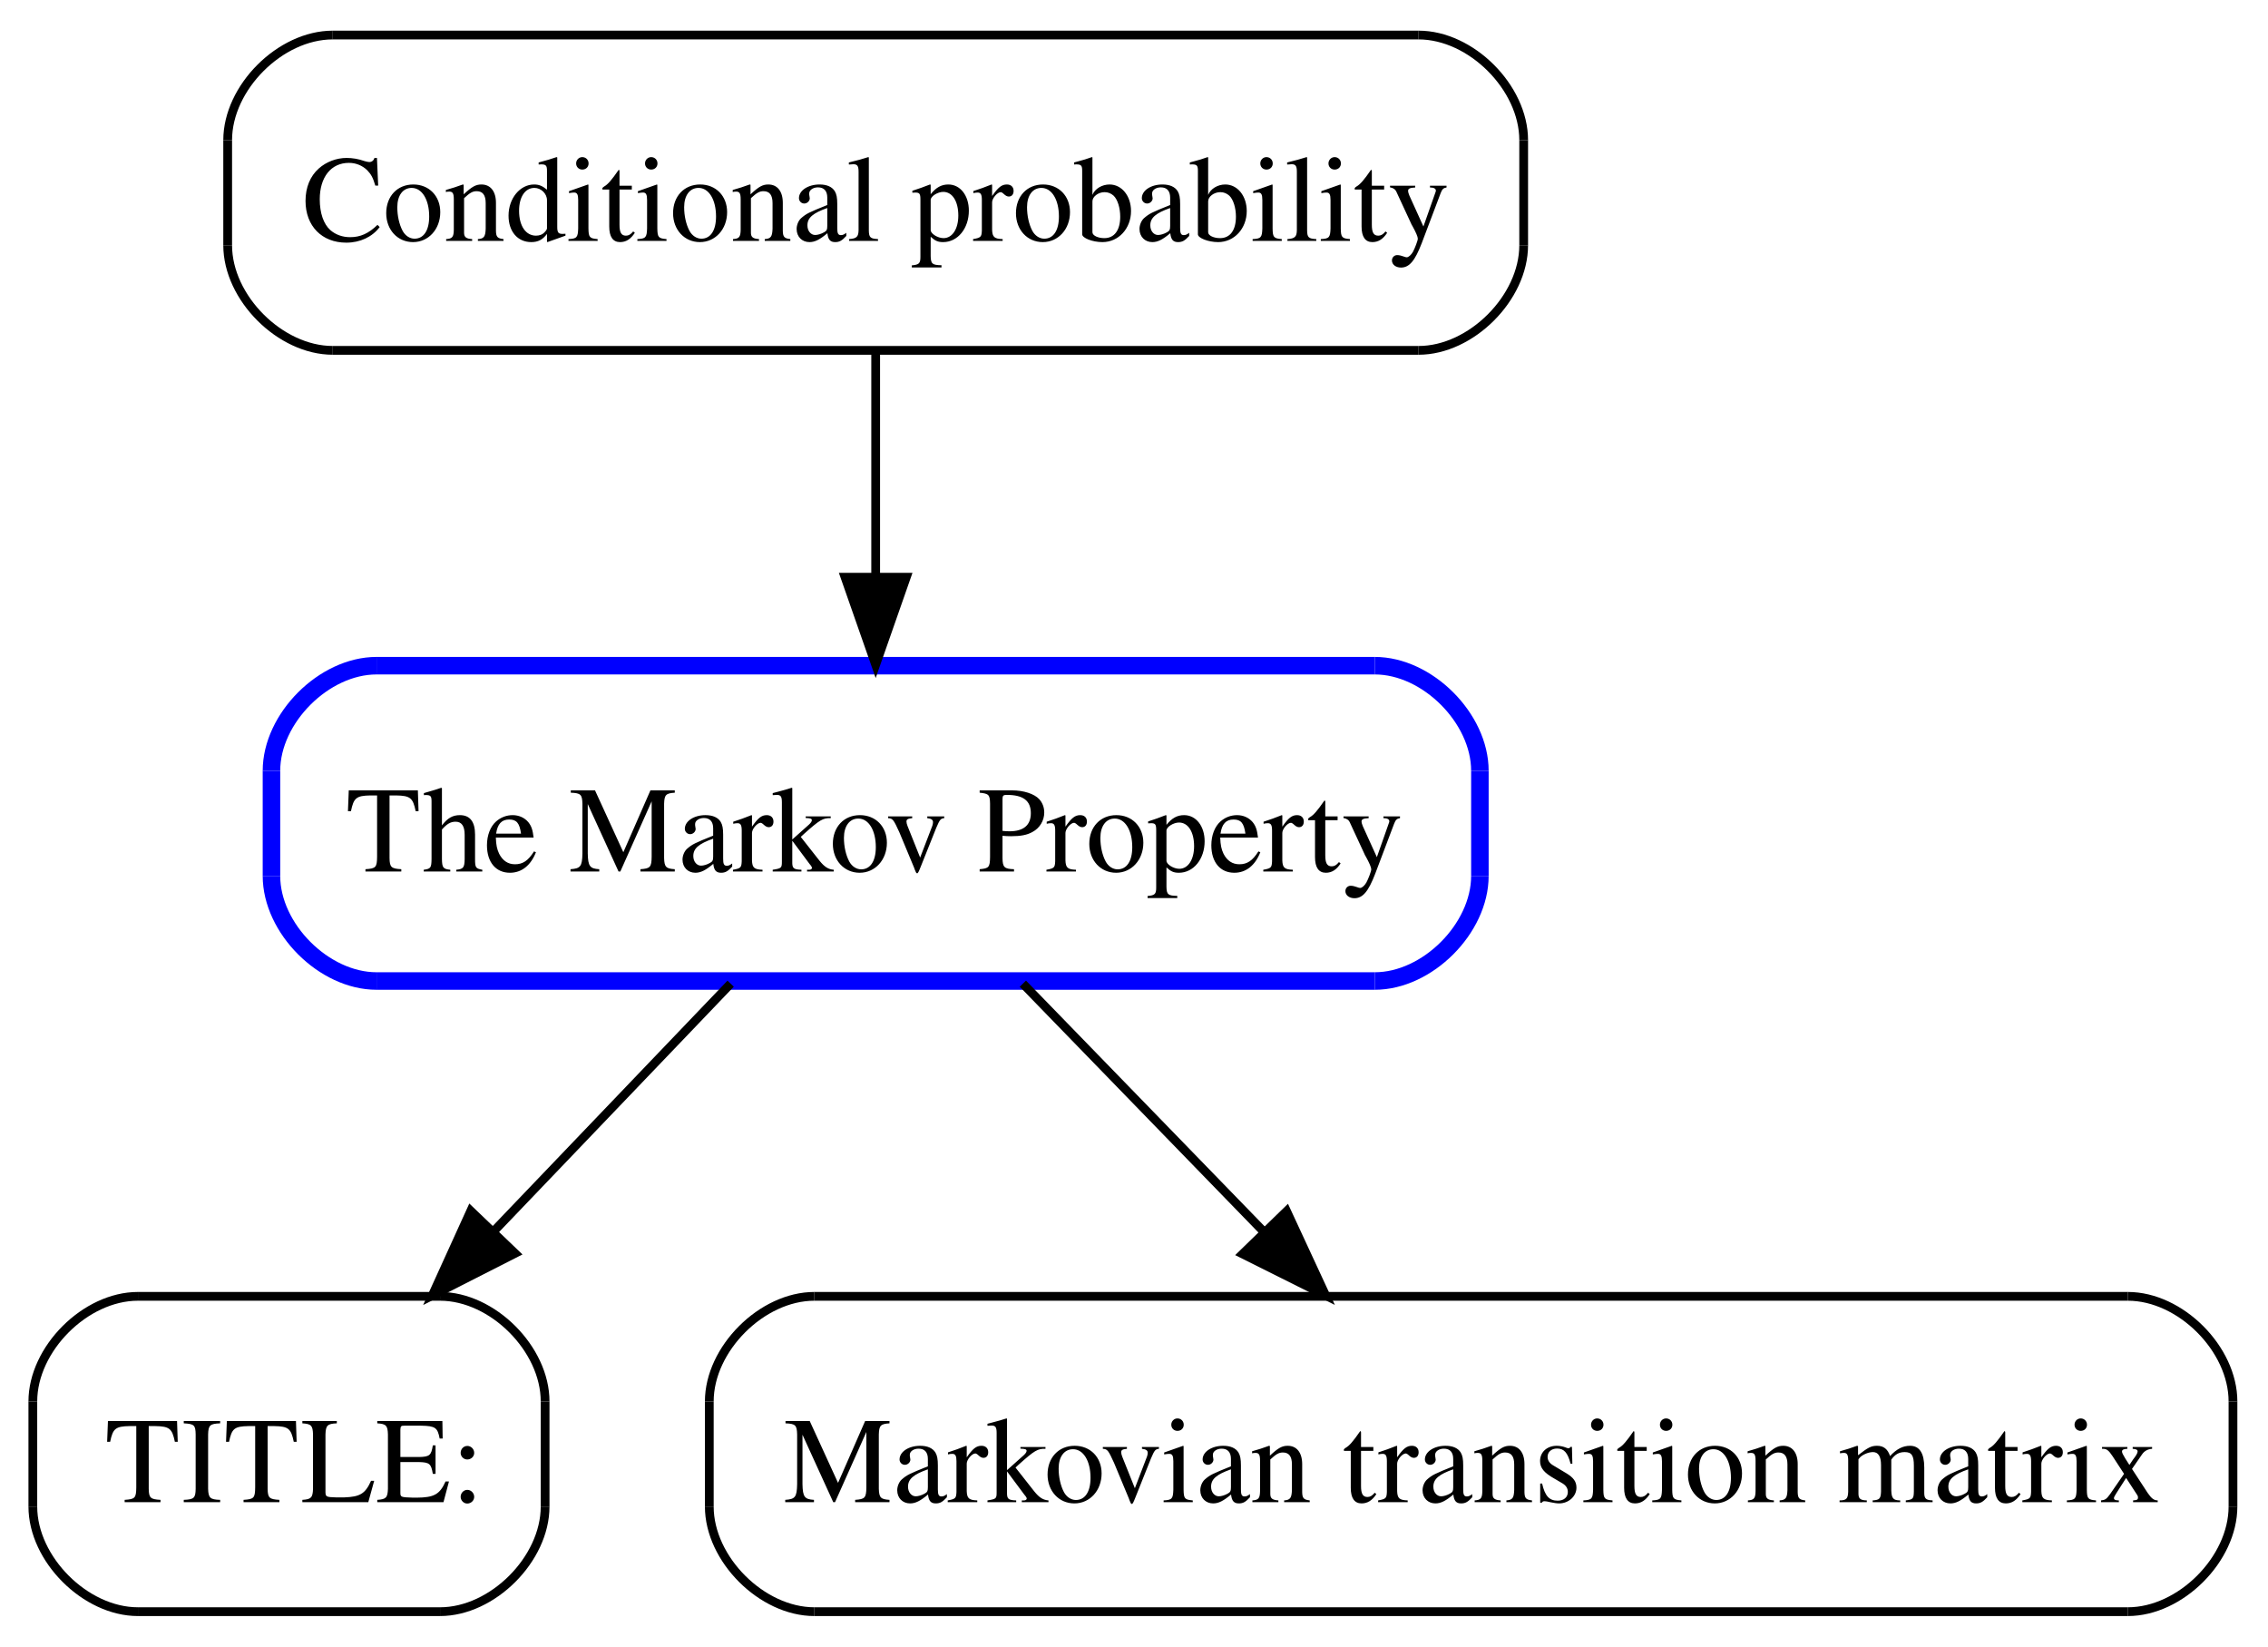
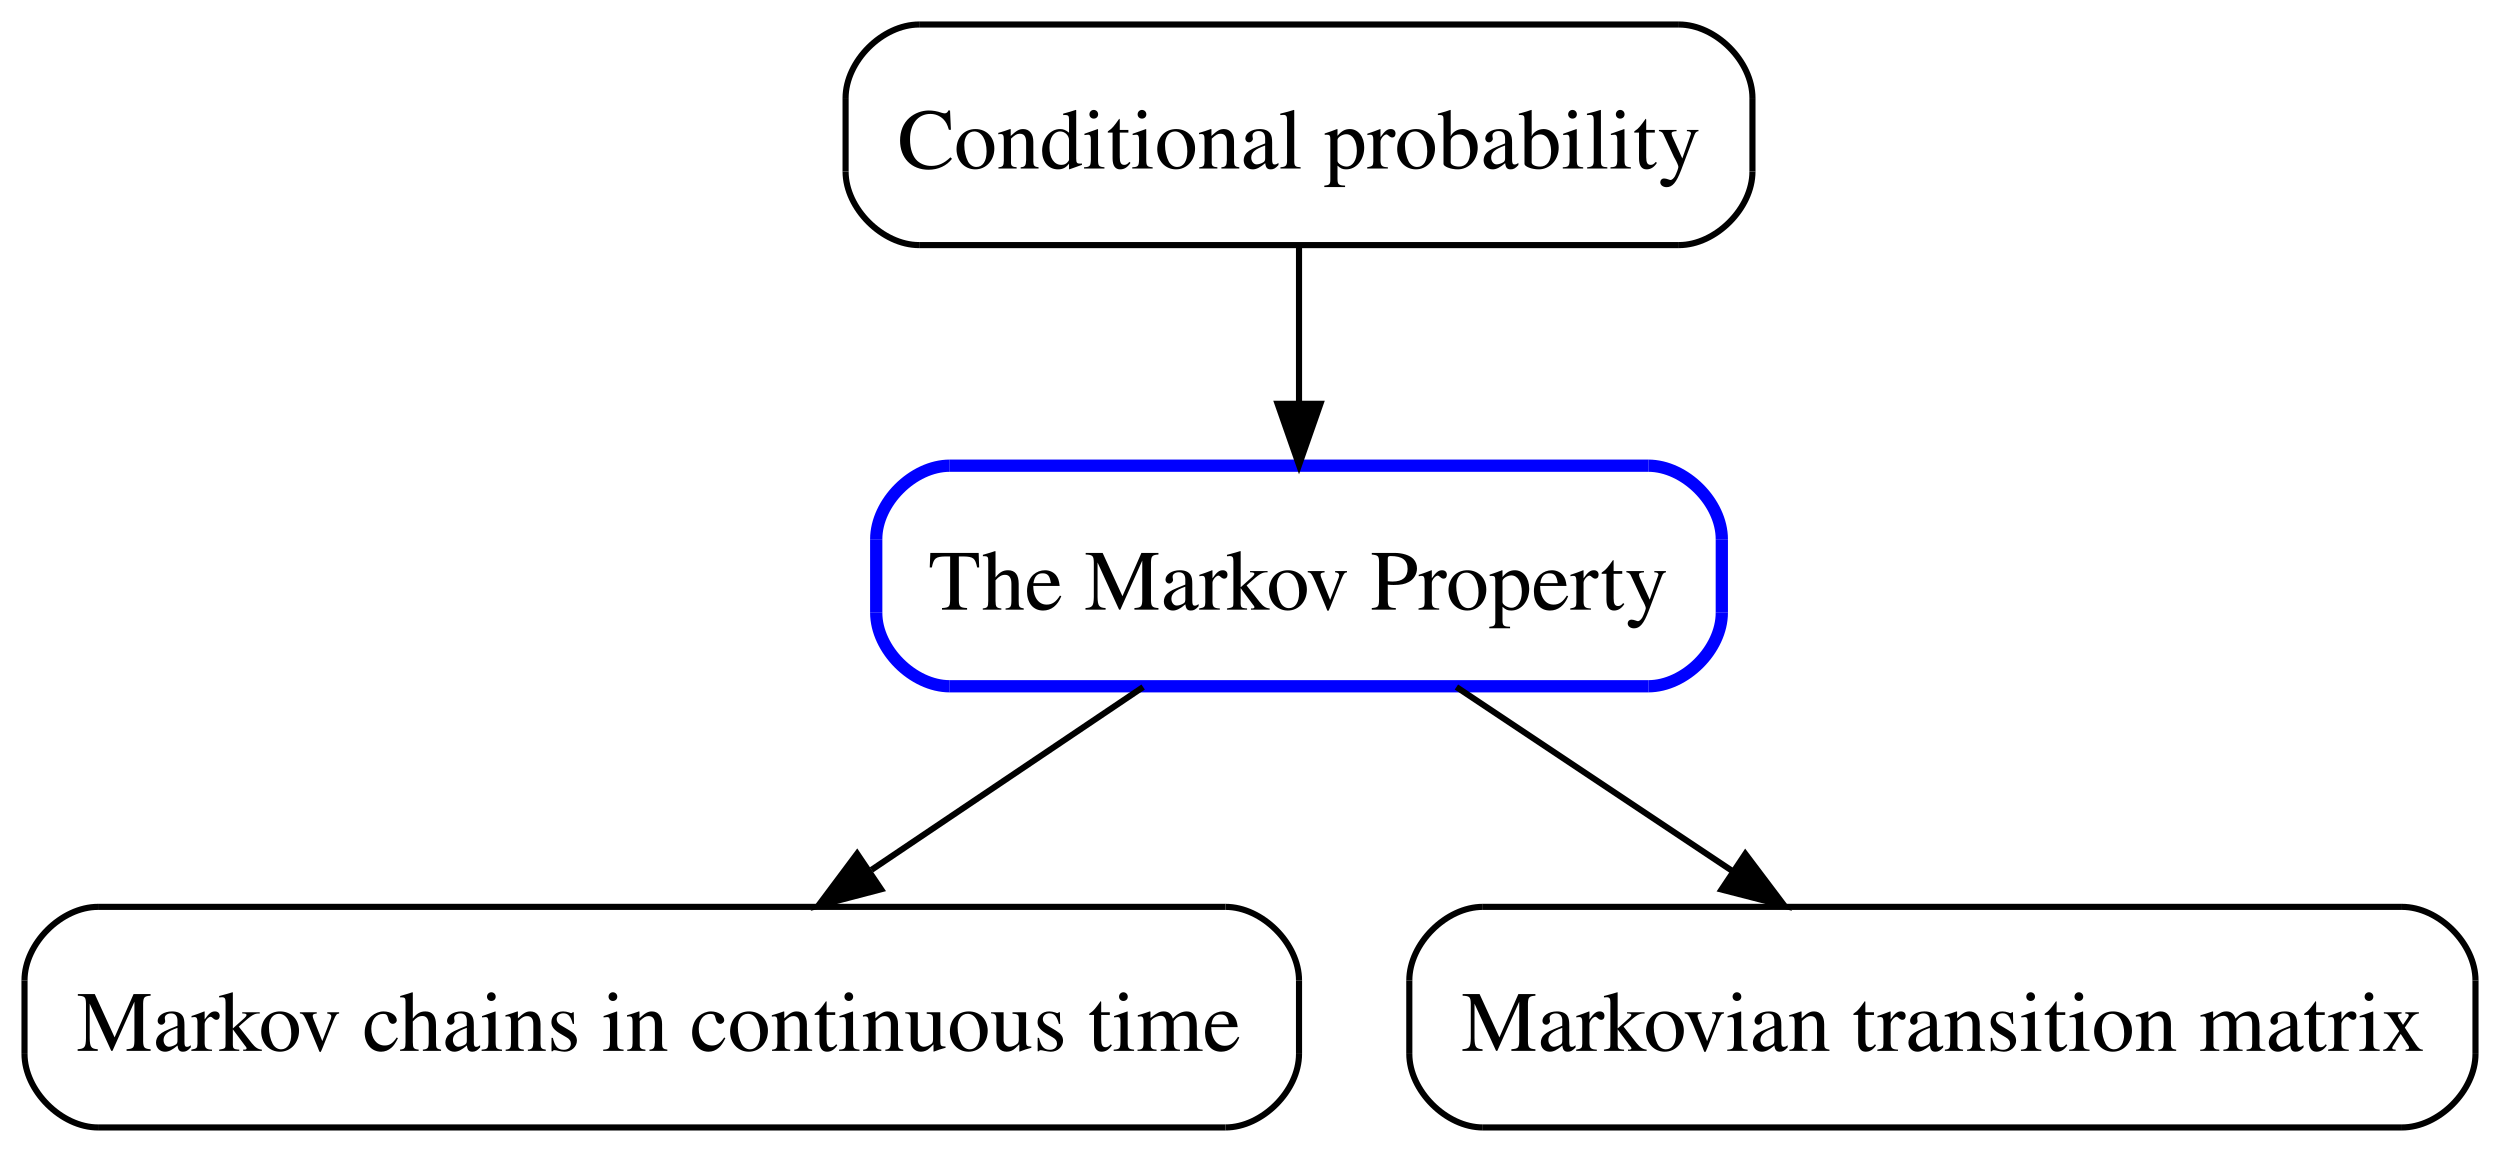
- <svg xmlns="http://www.w3.org/2000/svg" xmlns:xlink="http://www.w3.org/1999/xlink" width="259pt" height="188pt" viewBox="0.00 0.00 259.00 188.00">
+ <svg xmlns="http://www.w3.org/2000/svg" xmlns:xlink="http://www.w3.org/1999/xlink" width="408pt" height="188pt" viewBox="0.00 0.00 408.00 188.00">
  <g id="graph1" class="graph" transform="scale(1 1) rotate(0) translate(4 184)">
    <g id="node1" class="node">
      <a xlink:href="MARKOV_PROPERTY.html" xlink:title="The Markov Property" target="_top">
-         <polyline fill="none" stroke="blue" stroke-width="2" points="153,-108 39,-108 " />
-         <path fill="none" stroke="blue" stroke-width="2" d="M39,-108C33,-108 27,-102 27,-96" />
-         <polyline fill="none" stroke="blue" stroke-width="2" points="27,-96 27,-84 " />
-         <path fill="none" stroke="blue" stroke-width="2" d="M27,-84C27,-78 33,-72 39,-72" />
-         <polyline fill="none" stroke="blue" stroke-width="2" points="39,-72 153,-72 " />
-         <path fill="none" stroke="blue" stroke-width="2" d="M153,-72C159,-72 165,-78 165,-84" />
-         <polyline fill="none" stroke="blue" stroke-width="2" points="165,-84 165,-96 " />
-         <path fill="none" stroke="blue" stroke-width="2" d="M165,-96C165,-102 159,-108 153,-108" />
-         <text text-anchor="start" x="35.5" y="-84.5" font-family="Times,serif" font-size="14.00">The Markov Property</text>
+         <polyline fill="none" stroke="blue" stroke-width="2" points="265,-108 151,-108 " />
+         <path fill="none" stroke="blue" stroke-width="2" d="M151,-108C145,-108 139,-102 139,-96" />
+         <polyline fill="none" stroke="blue" stroke-width="2" points="139,-96 139,-84 " />
+         <path fill="none" stroke="blue" stroke-width="2" d="M139,-84C139,-78 145,-72 151,-72" />
+         <polyline fill="none" stroke="blue" stroke-width="2" points="151,-72 265,-72 " />
+         <path fill="none" stroke="blue" stroke-width="2" d="M265,-72C271,-72 277,-78 277,-84" />
+         <polyline fill="none" stroke="blue" stroke-width="2" points="277,-84 277,-96 " />
+         <path fill="none" stroke="blue" stroke-width="2" d="M277,-96C277,-102 271,-108 265,-108" />
+         <text text-anchor="start" x="147.5" y="-84.5" font-family="Times,serif" font-size="14.00">The Markov Property</text>
      </a>
    </g>
    <g id="node4" class="node">
-       <a xlink:href="CONTINUOUS_TIME_MARKOV_CHAIN.html" xlink:title="TITLE:" target="_top">
-         <polyline fill="none" stroke="black" points="46.25,-36 11.75,-36 " />
-         <path fill="none" stroke="black" d="M11.75,-36C5.75,-36 -0.25,-30 -0.25,-24" />
-         <polyline fill="none" stroke="black" points="-0.25,-24 -0.25,-12 " />
-         <path fill="none" stroke="black" d="M-0.25,-12C-0.25,-6 5.75,-0 11.75,-0" />
-         <polyline fill="none" stroke="black" points="11.75,-0 46.25,-0 " />
-         <path fill="none" stroke="black" d="M46.25,-0C52.25,-0 58.25,-6 58.25,-12" />
-         <polyline fill="none" stroke="black" points="58.25,-12 58.25,-24 " />
-         <path fill="none" stroke="black" d="M58.25,-24C58.25,-30 52.25,-36 46.25,-36" />
-         <text text-anchor="start" x="8" y="-12.5" font-family="Times,serif" font-size="14.00">TITLE:</text>
+       <a xlink:href="CONTINUOUS_TIME_MARKOV_CHAIN.html" xlink:title="Markov chains in continuous time" target="_top">
+         <polyline fill="none" stroke="black" points="196,-36 12,-36 " />
+         <path fill="none" stroke="black" d="M12,-36C6,-36 0,-30 0,-24" />
+         <polyline fill="none" stroke="black" points="0,-24 0,-12 " />
+         <path fill="none" stroke="black" d="M0,-12C0,-6 6,-0 12,-0" />
+         <polyline fill="none" stroke="black" points="12,-0 196,-0 " />
+         <path fill="none" stroke="black" d="M196,-0C202,-0 208,-6 208,-12" />
+         <polyline fill="none" stroke="black" points="208,-12 208,-24 " />
+         <path fill="none" stroke="black" d="M208,-24C208,-30 202,-36 196,-36" />
+         <text text-anchor="start" x="8.5" y="-12.5" font-family="Times,serif" font-size="14.00">Markov chains in continuous time</text>
      </a>
    </g>
    <g id="edge4" class="edge">
-       <path fill="none" stroke="black" d="M79.438,-71.697C71.325,-63.22 61.412,-52.864 52.529,-43.583" />
-       <polygon fill="black" stroke="black" points="54.814,-40.908 45.371,-36.104 49.757,-45.749 54.814,-40.908" />
+       <path fill="none" stroke="black" d="M182.559,-71.876C169.213,-62.893 152.676,-51.763 138.222,-42.034" />
+       <polygon fill="black" stroke="black" points="139.789,-38.87 129.539,-36.19 135.881,-44.677 139.789,-38.87" />
    </g>
    <g id="node6" class="node">
      <a xlink:href="TRANSITION_MATRIX_OF_MARKOV_CHAIN.html" xlink:title="Markovian transition matrix" target="_top">
-         <polyline fill="none" stroke="black" points="239,-36 89,-36 " />
-         <path fill="none" stroke="black" d="M89,-36C83,-36 77,-30 77,-24" />
-         <polyline fill="none" stroke="black" points="77,-24 77,-12 " />
-         <path fill="none" stroke="black" d="M77,-12C77,-6 83,-0 89,-0" />
-         <polyline fill="none" stroke="black" points="89,-0 239,-0 " />
-         <path fill="none" stroke="black" d="M239,-0C245,-0 251,-6 251,-12" />
-         <polyline fill="none" stroke="black" points="251,-12 251,-24 " />
-         <path fill="none" stroke="black" d="M251,-24C251,-30 245,-36 239,-36" />
-         <text text-anchor="start" x="85.5" y="-12.5" font-family="Times,serif" font-size="14.00">Markovian transition matrix</text>
+         <polyline fill="none" stroke="black" points="388,-36 238,-36 " />
+         <path fill="none" stroke="black" d="M238,-36C232,-36 226,-30 226,-24" />
+         <polyline fill="none" stroke="black" points="226,-24 226,-12 " />
+         <path fill="none" stroke="black" d="M226,-12C226,-6 232,-0 238,-0" />
+         <polyline fill="none" stroke="black" points="238,-0 388,-0 " />
+         <path fill="none" stroke="black" d="M388,-0C394,-0 400,-6 400,-12" />
+         <polyline fill="none" stroke="black" points="400,-12 400,-24 " />
+         <path fill="none" stroke="black" d="M400,-24C400,-30 394,-36 388,-36" />
+         <text text-anchor="start" x="234.5" y="-12.5" font-family="Times,serif" font-size="14.00">Markovian transition matrix</text>
      </a>
    </g>
    <g id="edge6" class="edge">
-       <path fill="none" stroke="black" d="M112.809,-71.697C121.126,-63.135 131.305,-52.656 140.39,-43.304" />
-       <polygon fill="black" stroke="black" points="142.927,-45.716 147.384,-36.104 137.906,-40.838 142.927,-45.716" />
+       <path fill="none" stroke="black" d="M233.686,-71.876C247.288,-62.808 264.172,-51.552 278.861,-41.759" />
+       <polygon fill="black" stroke="black" points="280.836,-44.649 287.215,-36.19 276.953,-38.825 280.836,-44.649" />
    </g>
    <g id="node2" class="node">
      <a xlink:href="CONDITIONAL_PROBABILITY.html" xlink:title="Conditional probability" target="_top">
-         <polyline fill="none" stroke="black" points="158,-180 34,-180 " />
-         <path fill="none" stroke="black" d="M34,-180C28,-180 22,-174 22,-168" />
-         <polyline fill="none" stroke="black" points="22,-168 22,-156 " />
-         <path fill="none" stroke="black" d="M22,-156C22,-150 28,-144 34,-144" />
-         <polyline fill="none" stroke="black" points="34,-144 158,-144 " />
-         <path fill="none" stroke="black" d="M158,-144C164,-144 170,-150 170,-156" />
-         <polyline fill="none" stroke="black" points="170,-156 170,-168 " />
-         <path fill="none" stroke="black" d="M170,-168C170,-174 164,-180 158,-180" />
-         <text text-anchor="start" x="30.5" y="-156.5" font-family="Times,serif" font-size="14.00">Conditional probability</text>
+         <polyline fill="none" stroke="black" points="270,-180 146,-180 " />
+         <path fill="none" stroke="black" d="M146,-180C140,-180 134,-174 134,-168" />
+         <polyline fill="none" stroke="black" points="134,-168 134,-156 " />
+         <path fill="none" stroke="black" d="M134,-156C134,-150 140,-144 146,-144" />
+         <polyline fill="none" stroke="black" points="146,-144 270,-144 " />
+         <path fill="none" stroke="black" d="M270,-144C276,-144 282,-150 282,-156" />
+         <polyline fill="none" stroke="black" points="282,-156 282,-168 " />
+         <path fill="none" stroke="black" d="M282,-168C282,-174 276,-180 270,-180" />
+         <text text-anchor="start" x="142.5" y="-156.5" font-family="Times,serif" font-size="14.00">Conditional probability</text>
      </a>
    </g>
    <g id="edge2" class="edge">
-       <path fill="none" stroke="black" d="M96,-143.697C96,-135.983 96,-126.712 96,-118.112" />
-       <polygon fill="black" stroke="black" points="99.5,-118.104 96,-108.104 92.5,-118.104 99.5,-118.104" />
+       <path fill="none" stroke="black" d="M208,-143.697C208,-135.983 208,-126.712 208,-118.112" />
+       <polygon fill="black" stroke="black" points="211.5,-118.104 208,-108.104 204.5,-118.104 211.5,-118.104" />
    </g>
  </g>
</svg>
